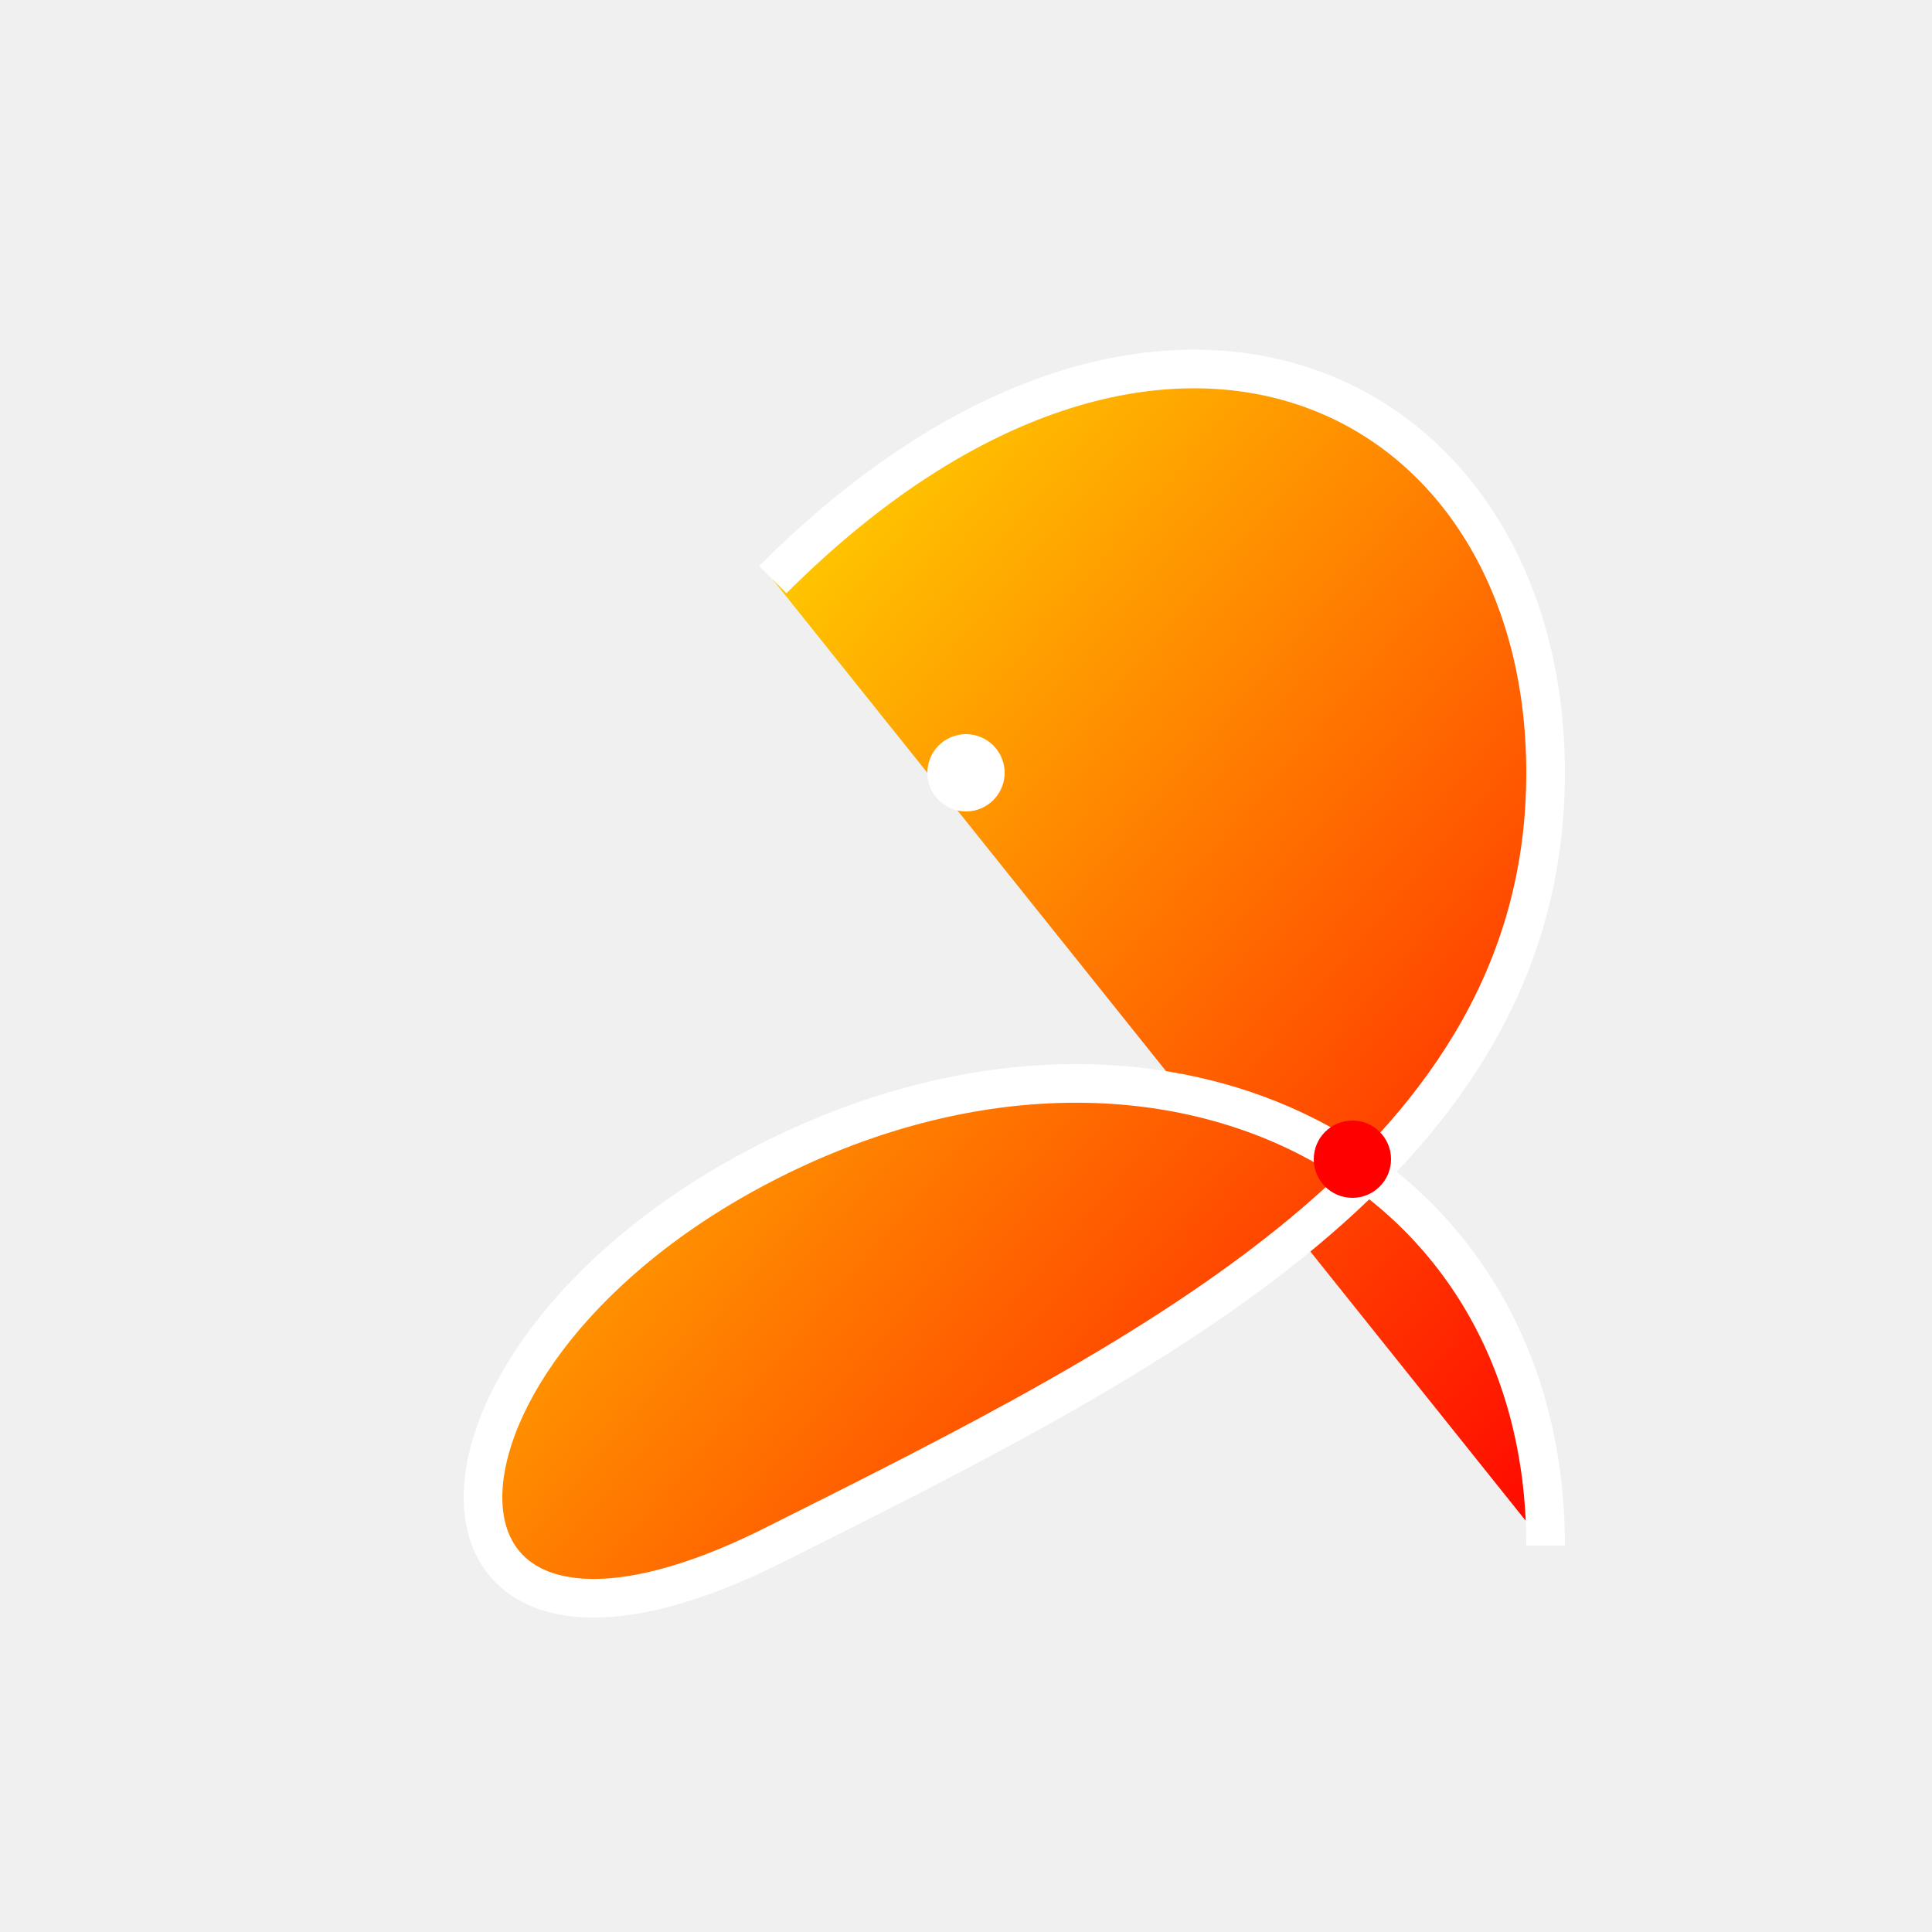
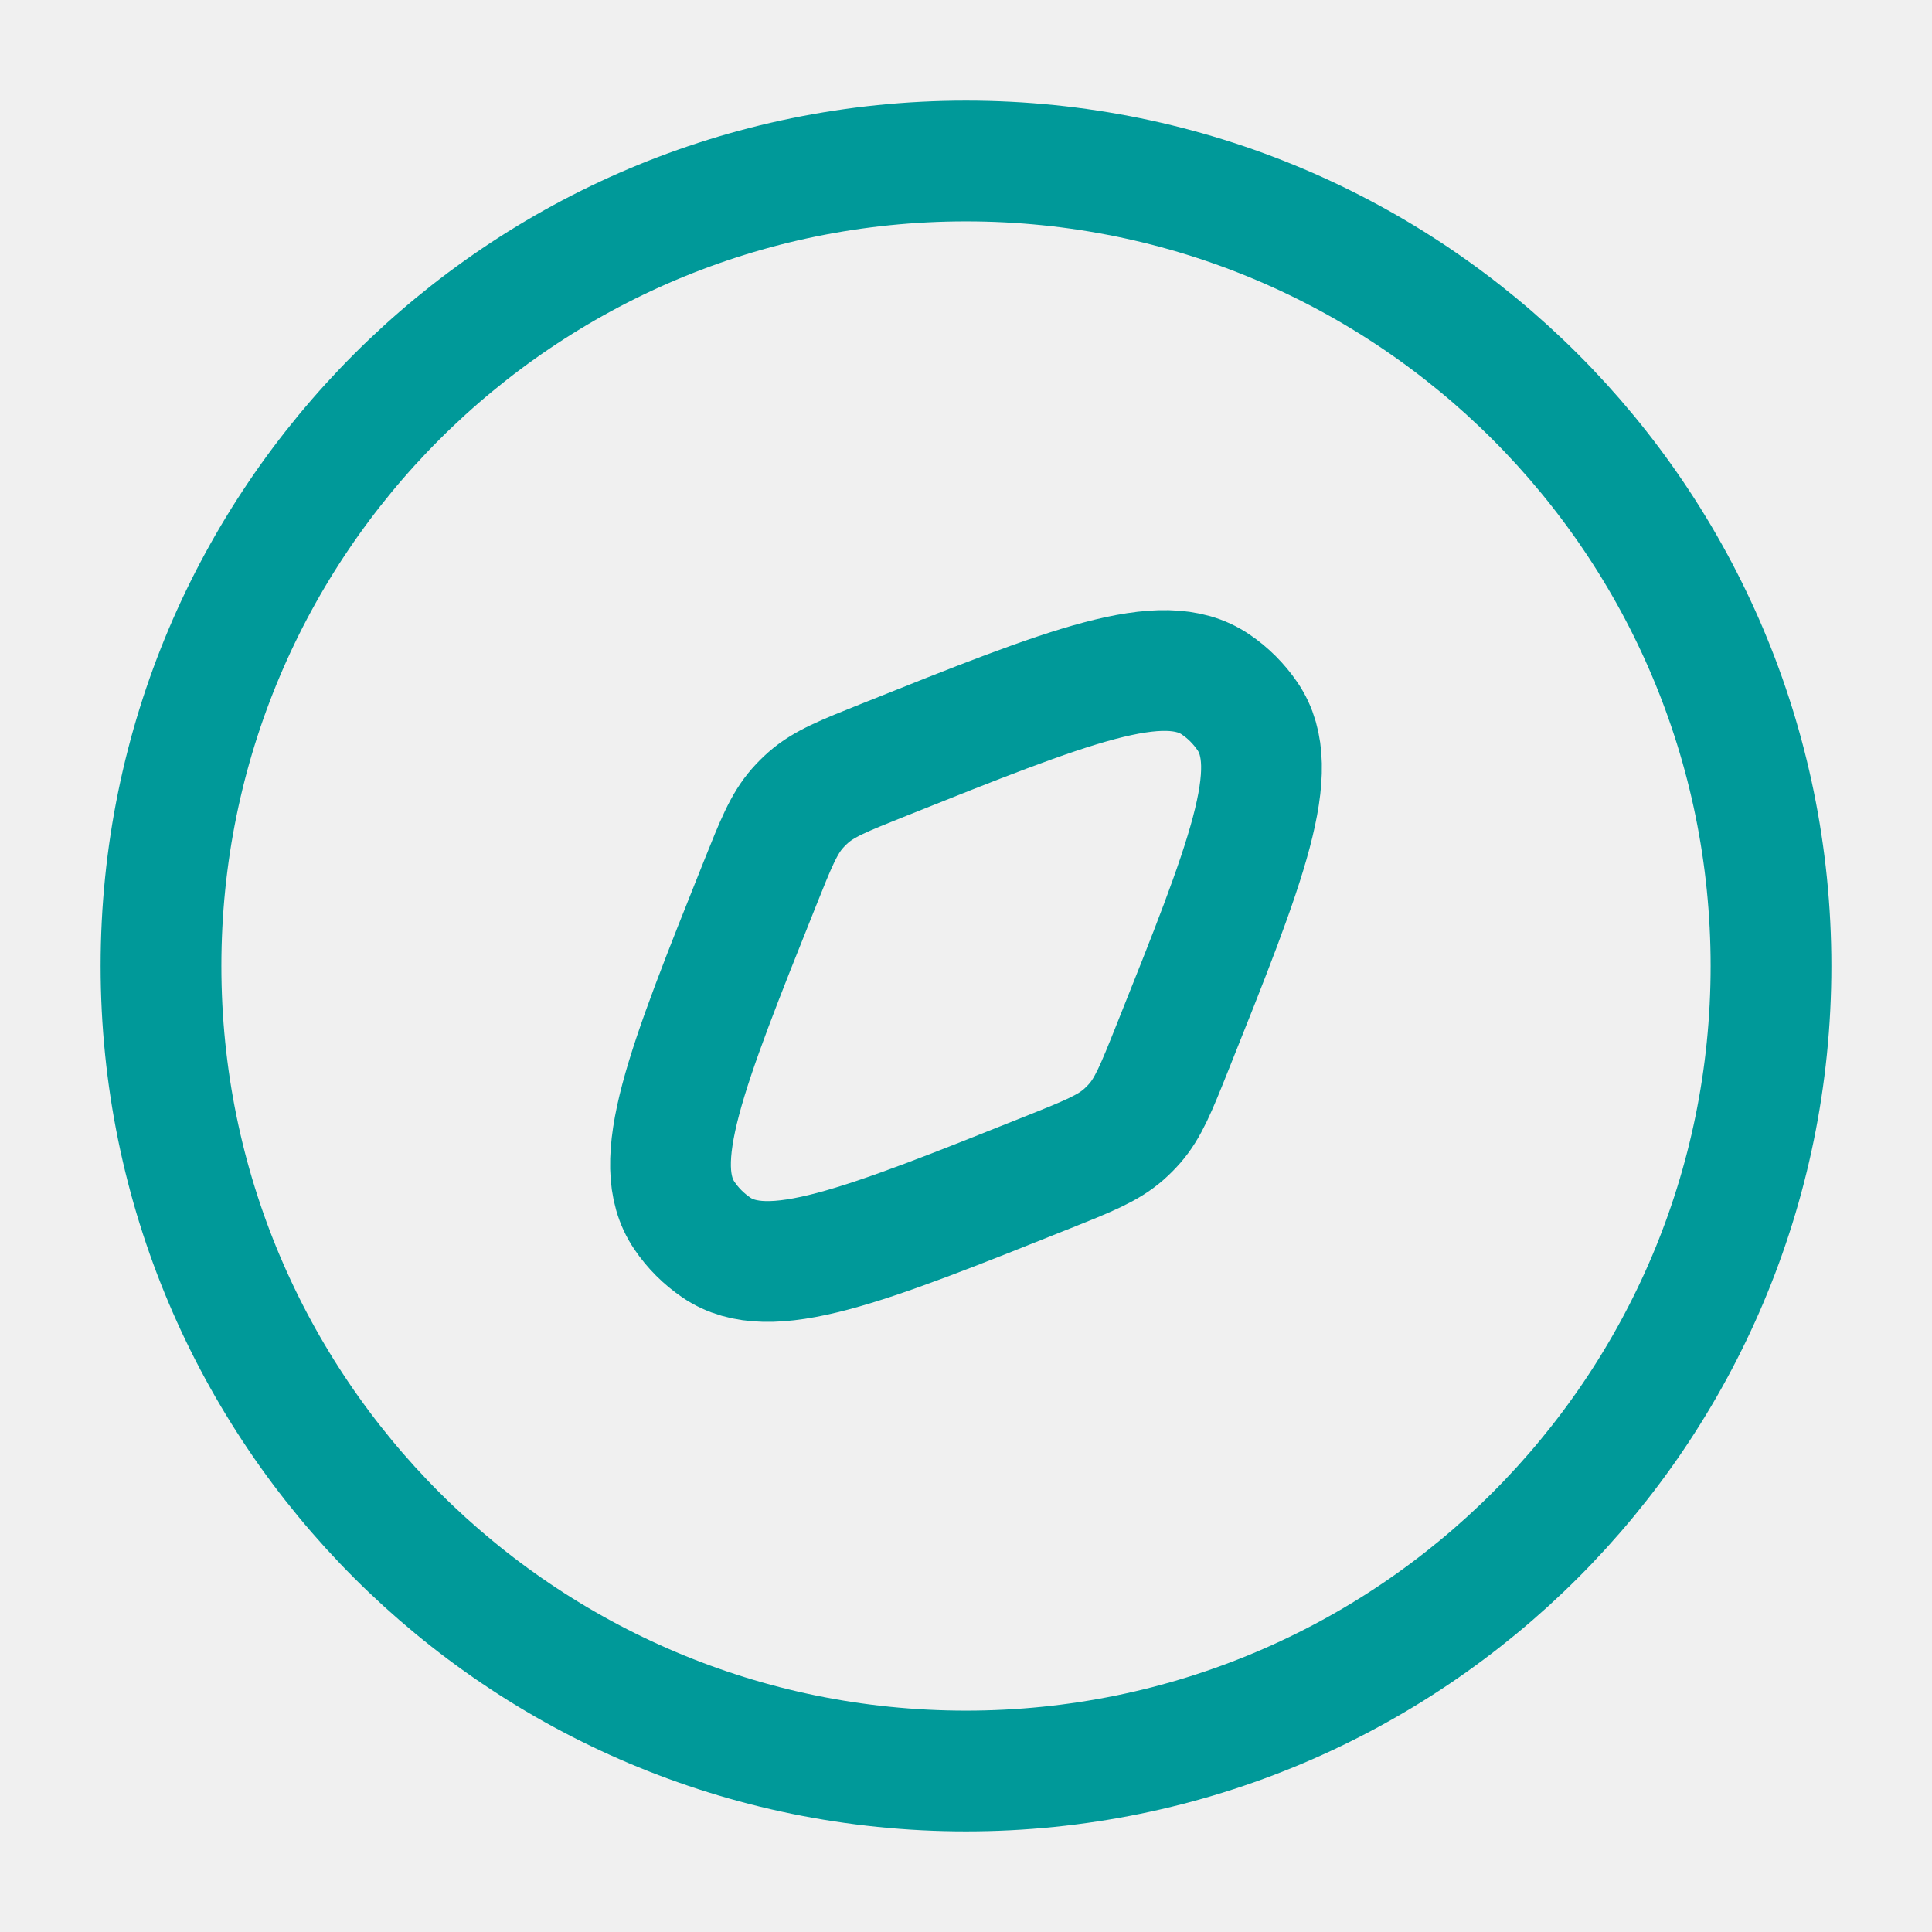
- <svg xmlns="http://www.w3.org/2000/svg" width="80" height="80" viewBox="0 0 100 100">
-   <path d="M40 30 C60 10 80 20 80 40 C80 60 60 70 40 80 C20 90 20 70 40 60 C60 50 80 60 80 80" fill="url(#gradient)" stroke="#fff" stroke-width="2" />
-   <circle cx="50" cy="40" r="2" fill="#fff">
-     <animateMotion path="M0 0 Q10 -5 20 0" dur="4s" repeatCount="indefinite" />
-   </circle>
-   <circle cx="70" cy="60" r="2" fill="#FF0000">
-     <animateMotion path="M0 0 Q-5 10 0 20" dur="3s" repeatCount="indefinite" />
-   </circle>
-   <defs>
-     <linearGradient id="gradient" x1="0%" y1="0%" x2="100%" y2="100%">
-       <stop offset="0%" stop-color="#FFFF00" />
-       <stop offset="100%" stop-color="#FF0000" />
-     </linearGradient>
-   </defs>
+ <svg xmlns="http://www.w3.org/2000/svg" width="800px" height="800px" viewBox="0 0 24 24" fill="none">
+   <circle cx="12" cy="12" r="10" stroke="#009999" stroke-width="1.5" />
+   <path d="M13.024 14.56C10.714 15.484 9.559 15.946 8.9 15.498C8.743 15.391 8.608 15.257 8.502 15.1C8.054 14.441 8.516 13.286 9.44 10.976C9.637 10.483 9.735 10.237 9.905 10.043C9.948 9.994 9.994 9.948 10.043 9.905C10.237 9.735 10.483 9.637 10.976 9.44C13.286 8.516 14.441 8.054 15.1 8.502C15.257 8.608 15.391 8.743 15.498 8.9C15.946 9.559 15.484 10.714 14.56 13.024C14.363 13.517 14.264 13.763 14.095 13.956C14.052 14.005 14.005 14.052 13.956 14.095C13.763 14.264 13.517 14.363 13.024 14.56Z" stroke="#009999" stroke-width="1.5" />
</svg>
